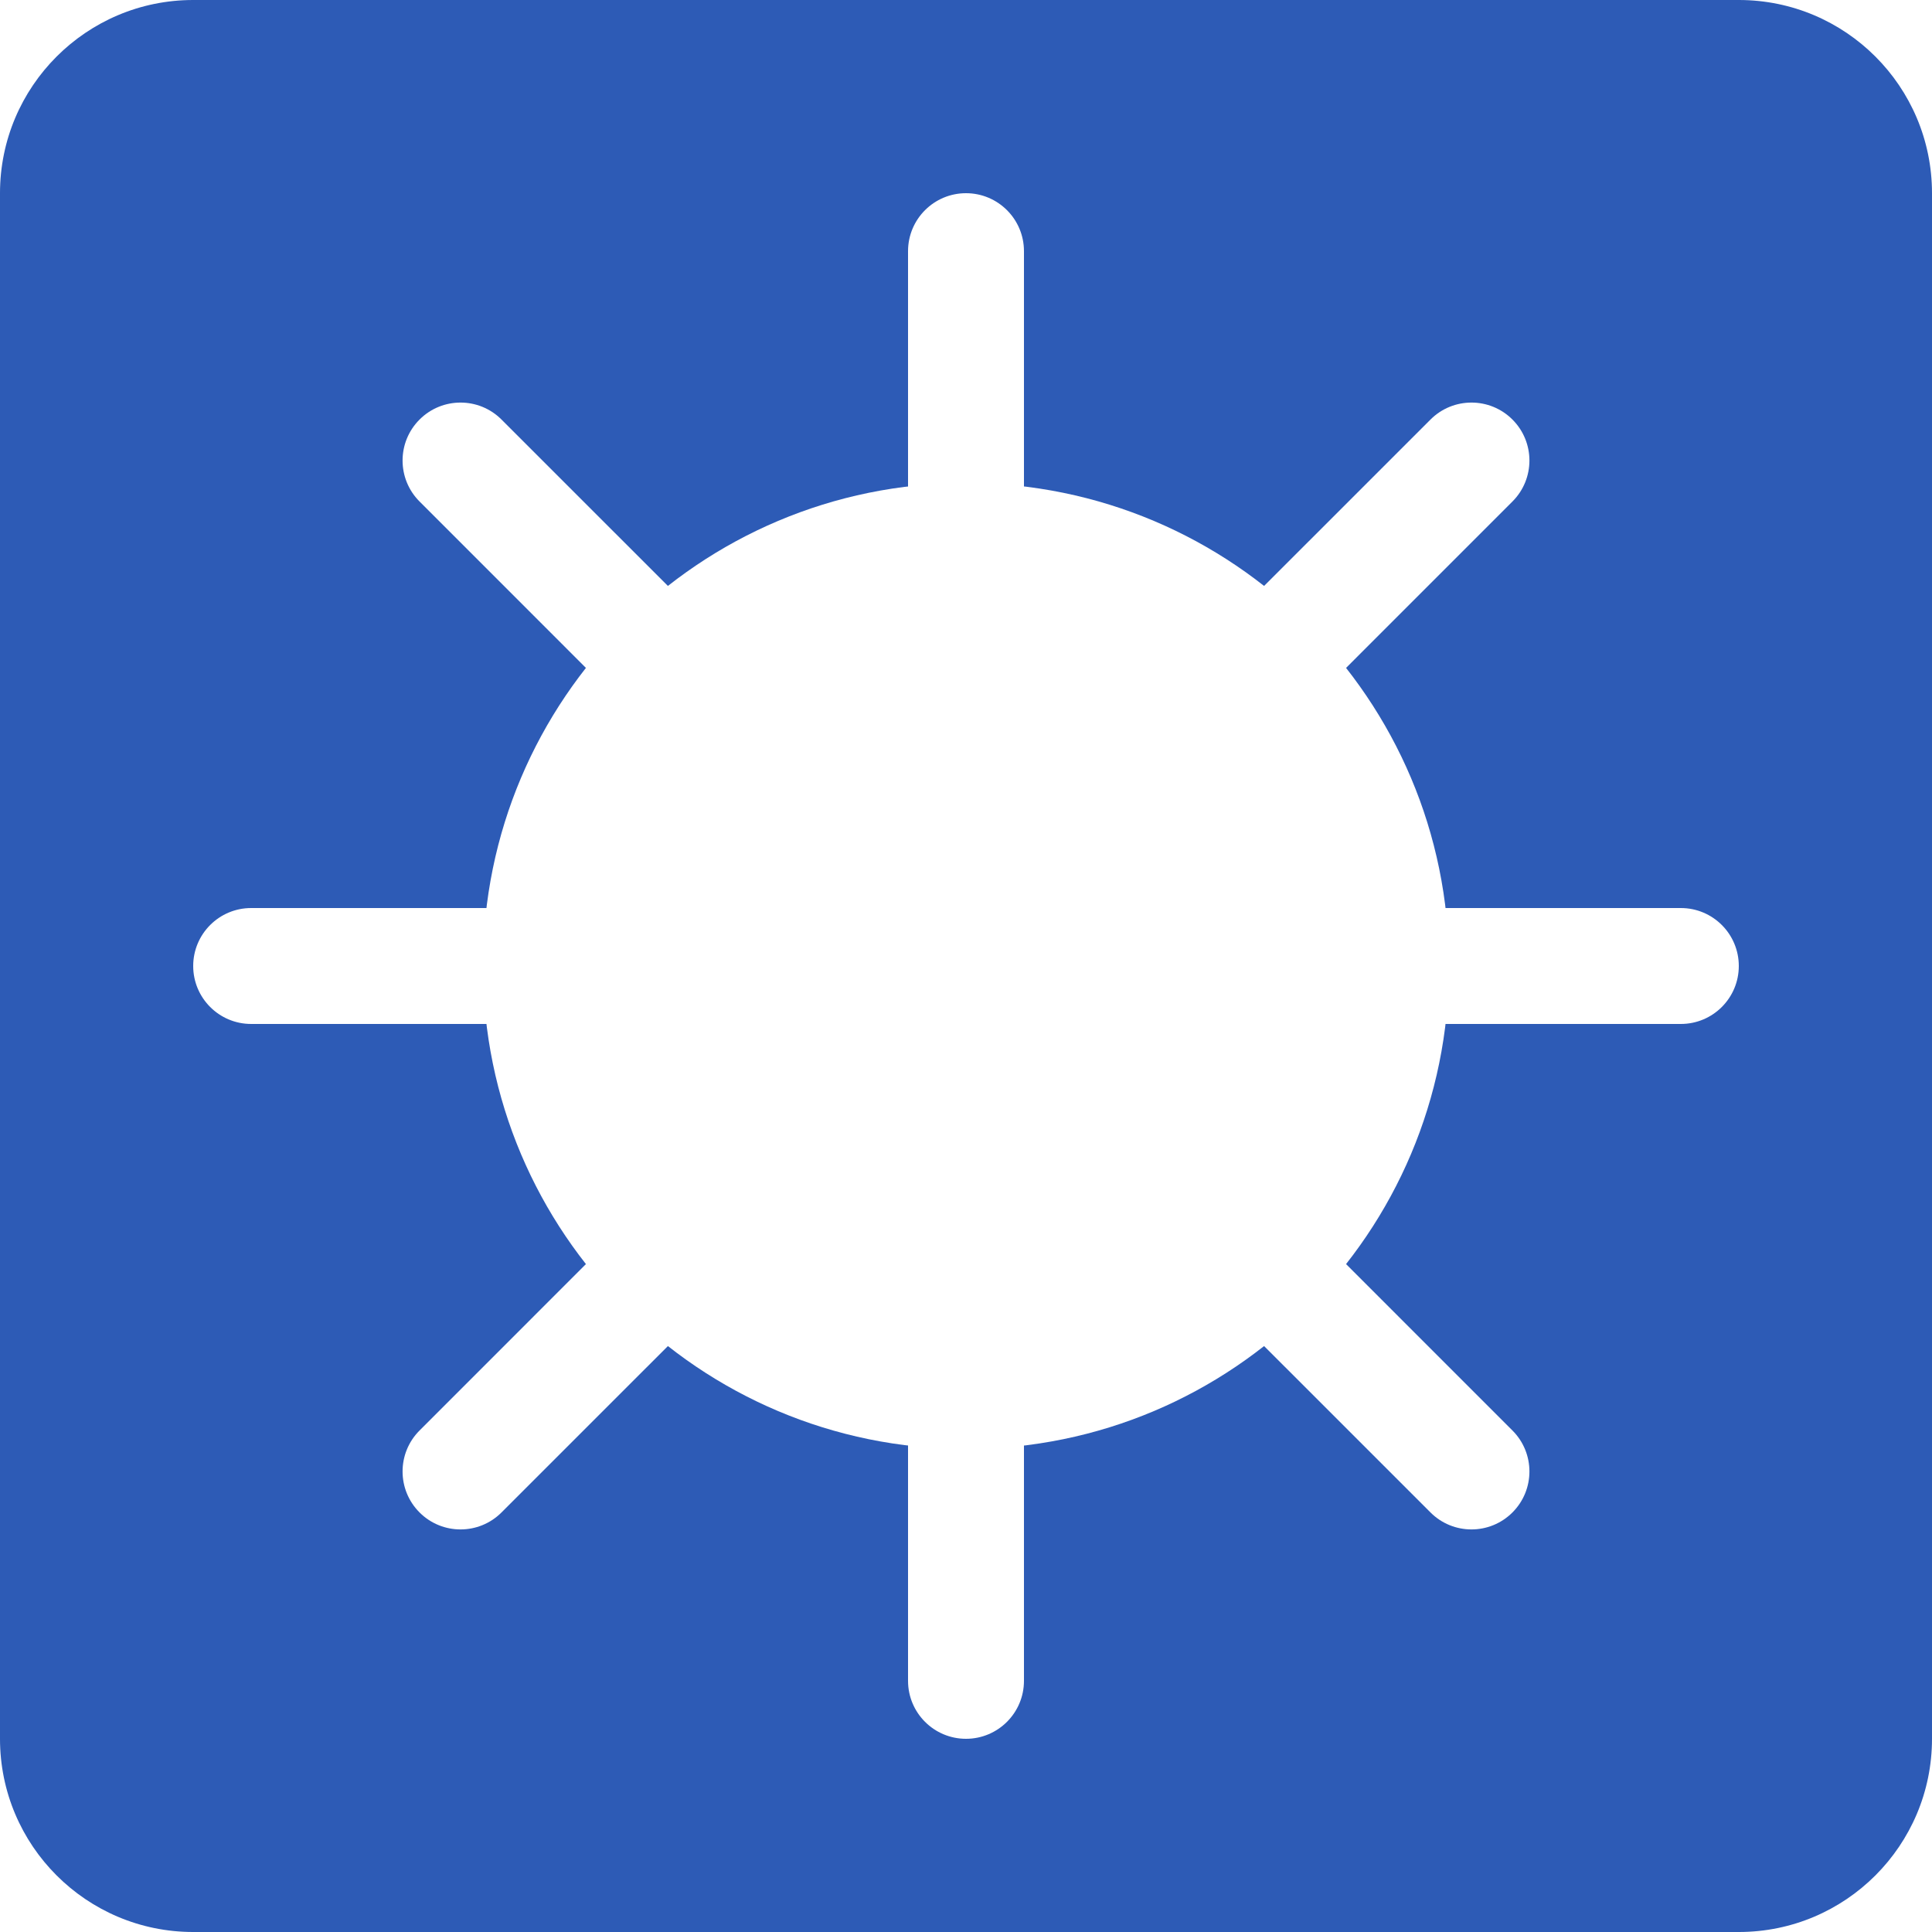
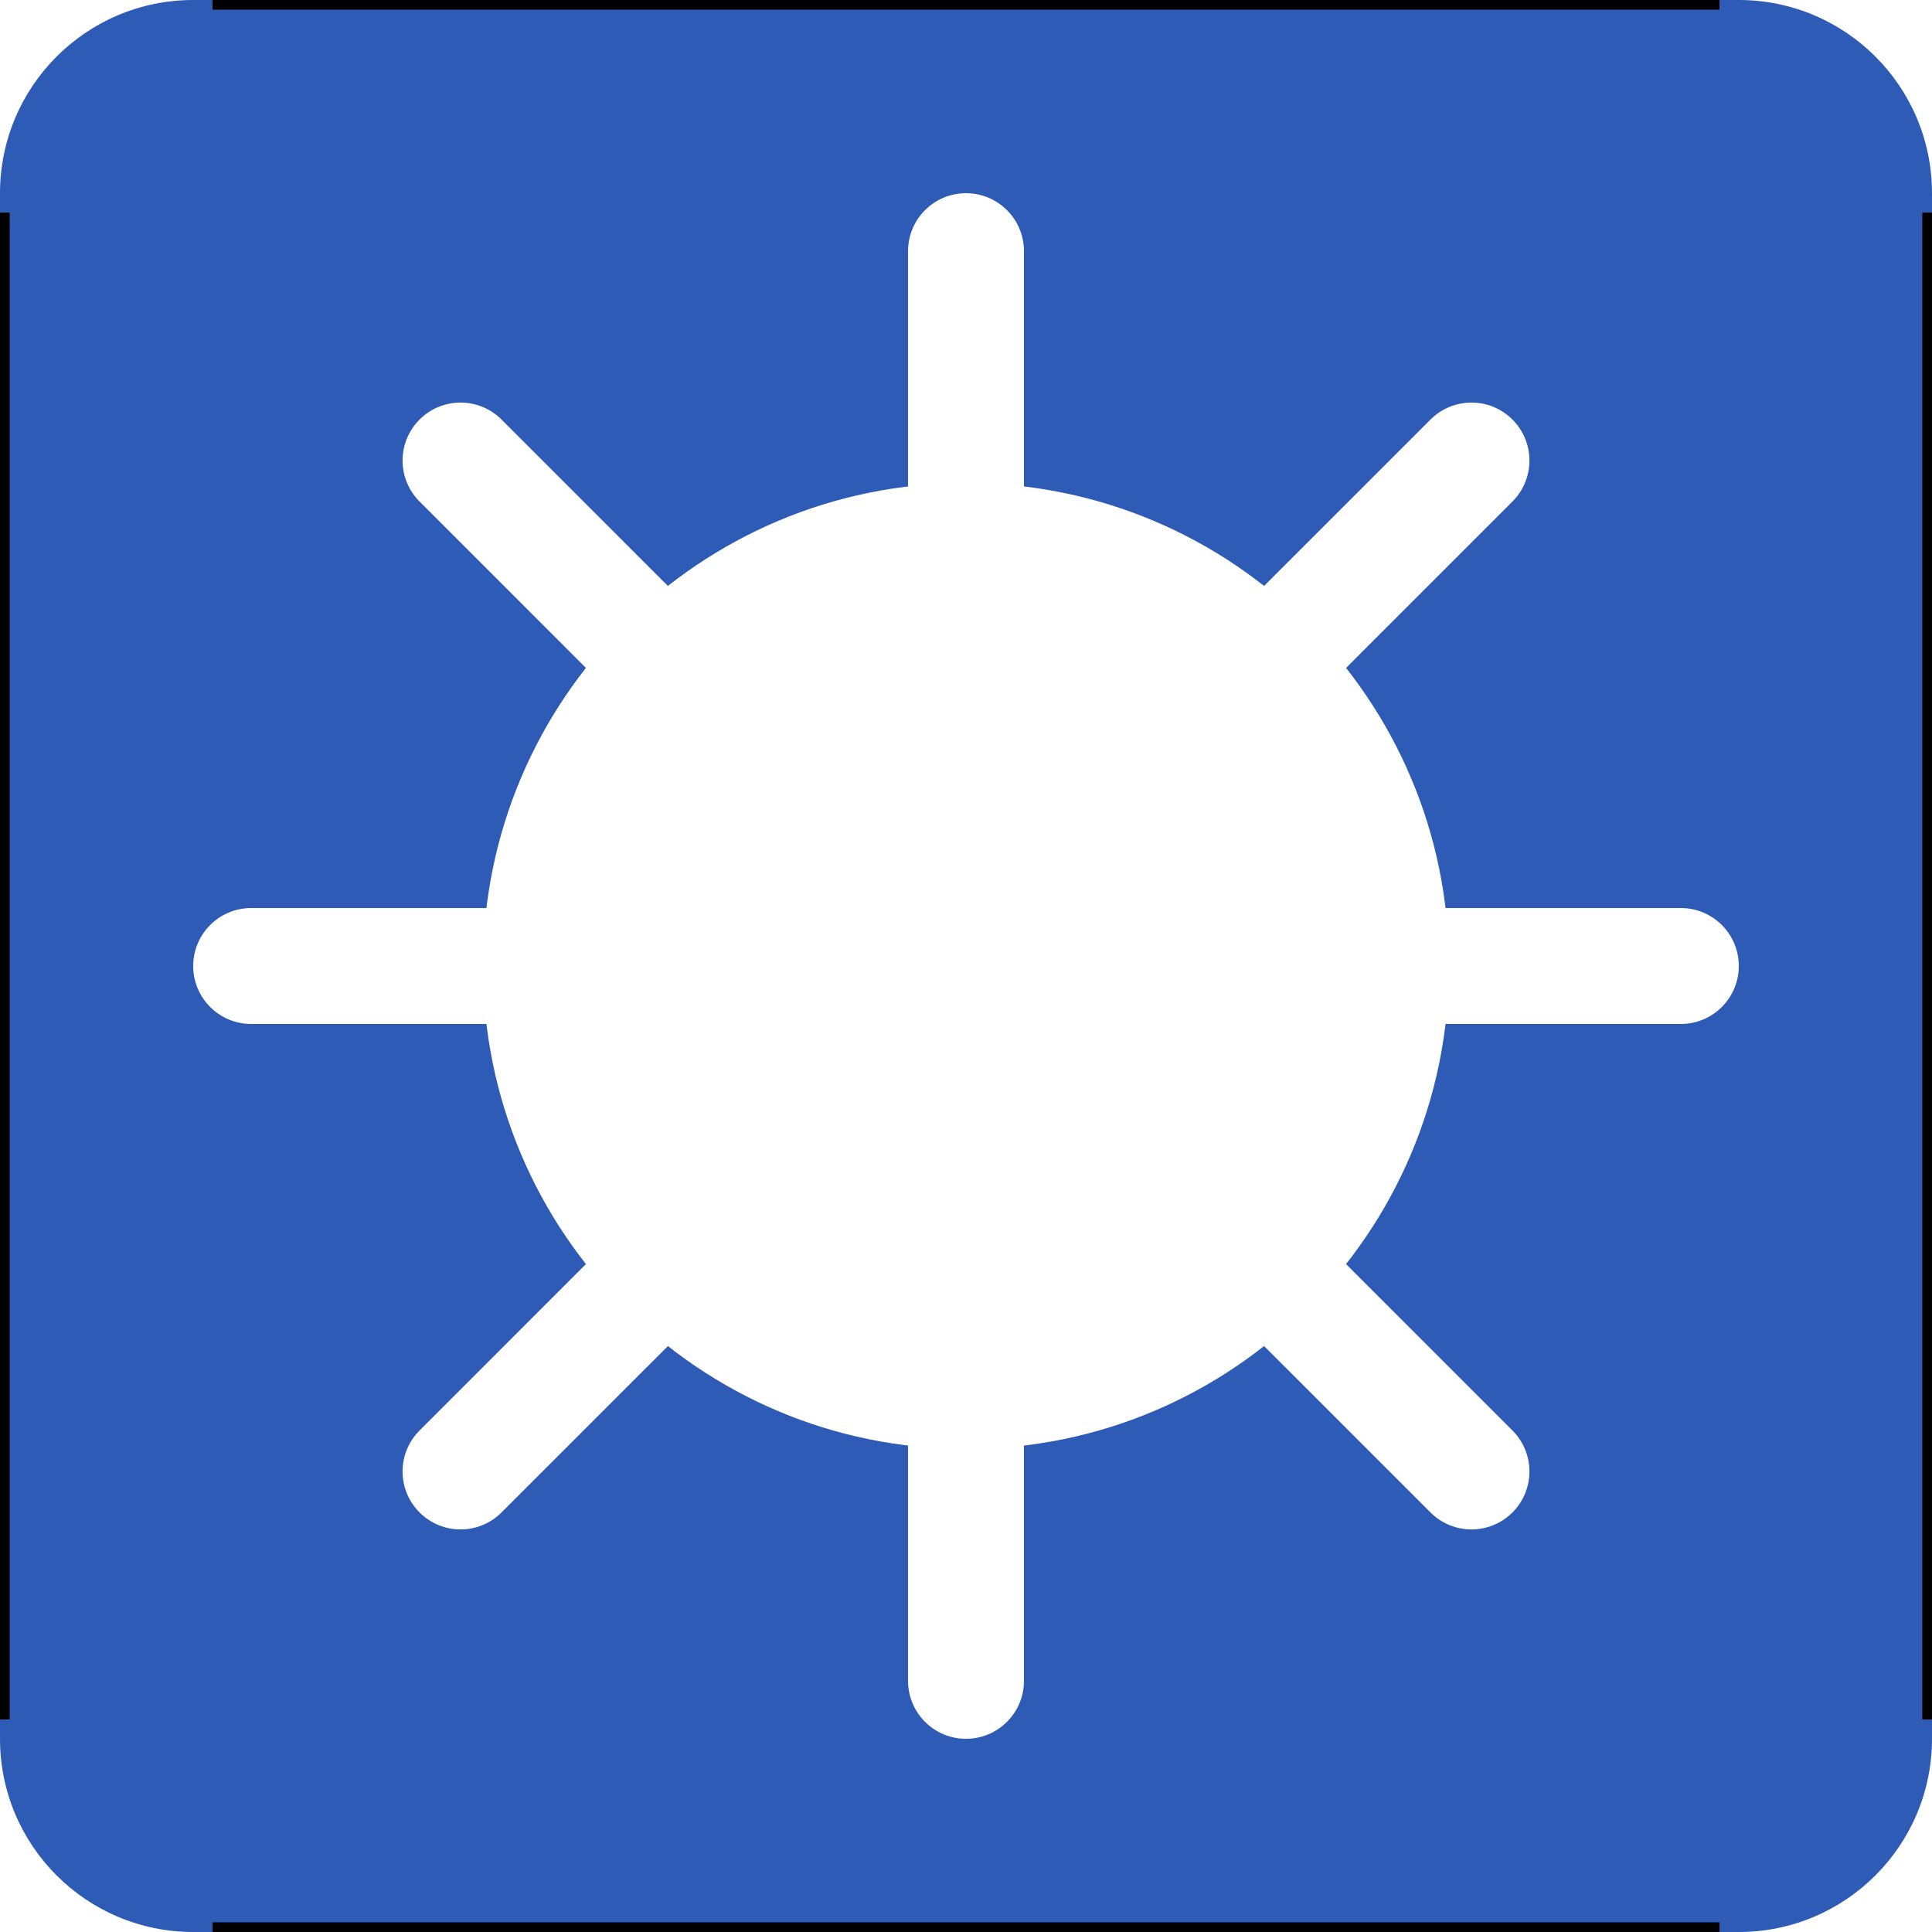
<svg xmlns="http://www.w3.org/2000/svg" width="100" height="100" viewBox="0 0 100 100" fill="none" class="cell bomb">
  <rect width="100" height="100" fill="white" />
  <rect class="background" width="100" height="100" rx="10" fill="#2D5BB6" />
  <path class="p1" d="M75 50C75 63.807 63.807 75 50 75C36.193 75 25 63.807 25 50C25 36.193 36.193 25 50 25C63.807 25 75 36.193 75 50Z" fill="white" />
  <path class="p2" d="M47 13C47 11.343 48.343 10 50 10C51.657 10 53 11.343 53 13V27C53 28.657 51.657 30 50 30C48.343 30 47 28.657 47 27V13Z" fill="white" />
  <path class="p3" d="M21.716 25.958C20.544 24.787 20.544 22.887 21.716 21.716C22.887 20.544 24.787 20.544 25.958 21.716L35.858 31.615C37.029 32.787 37.029 34.686 35.858 35.858C34.686 37.029 32.787 37.029 31.615 35.858L21.716 25.958Z" fill="white" />
  <path class="p4" d="M67.678 36.565C66.506 37.736 64.607 37.736 63.435 36.565C62.264 35.393 62.264 33.494 63.435 32.322L74.042 21.716C75.213 20.544 77.113 20.544 78.284 21.716C79.456 22.887 79.456 24.787 78.284 25.958L67.678 36.565Z" fill="white" />
  <path class="p5" d="M13 53C11.343 53 10 51.657 10 50C10 48.343 11.343 47 13 47H27C28.657 47 30 48.343 30 50C30 51.657 28.657 53 27 53H13Z" fill="white" />
  <path class="p6" d="M73 53C71.343 53 70 51.657 70 50C70 48.343 71.343 47 73 47H87C88.657 47 90 48.343 90 50C90 51.657 88.657 53 87 53H73Z" fill="white" />
  <path class="p7" d="M25.958 78.284C24.787 79.456 22.887 79.456 21.716 78.284C20.544 77.113 20.544 75.213 21.716 74.042L31.615 64.142C32.787 62.971 34.686 62.971 35.858 64.142C37.029 65.314 37.029 67.213 35.858 68.385L25.958 78.284Z" fill="white" />
  <path class="p8" d="M64.142 68.385C62.971 67.213 62.971 65.314 64.142 64.142C65.314 62.971 67.213 62.971 68.385 64.142L78.284 74.042C79.456 75.213 79.456 77.113 78.284 78.284C77.113 79.456 75.213 79.456 74.042 78.284L64.142 68.385Z" fill="white" />
  <path class="p9" d="M47 73C47 71.343 48.343 70 50 70C51.657 70 53 71.343 53 73V87C53 88.657 51.657 90 50 90C48.343 90 47 88.657 47 87V73Z" fill="white" />
+   <path d="M11 0H89" stroke="black" />
+   <path d="M100 11V89" stroke="black" />
+   <path d="M11 100H89" stroke="black" />
+   <path d="M0 11V89" stroke="black" />
</svg>
